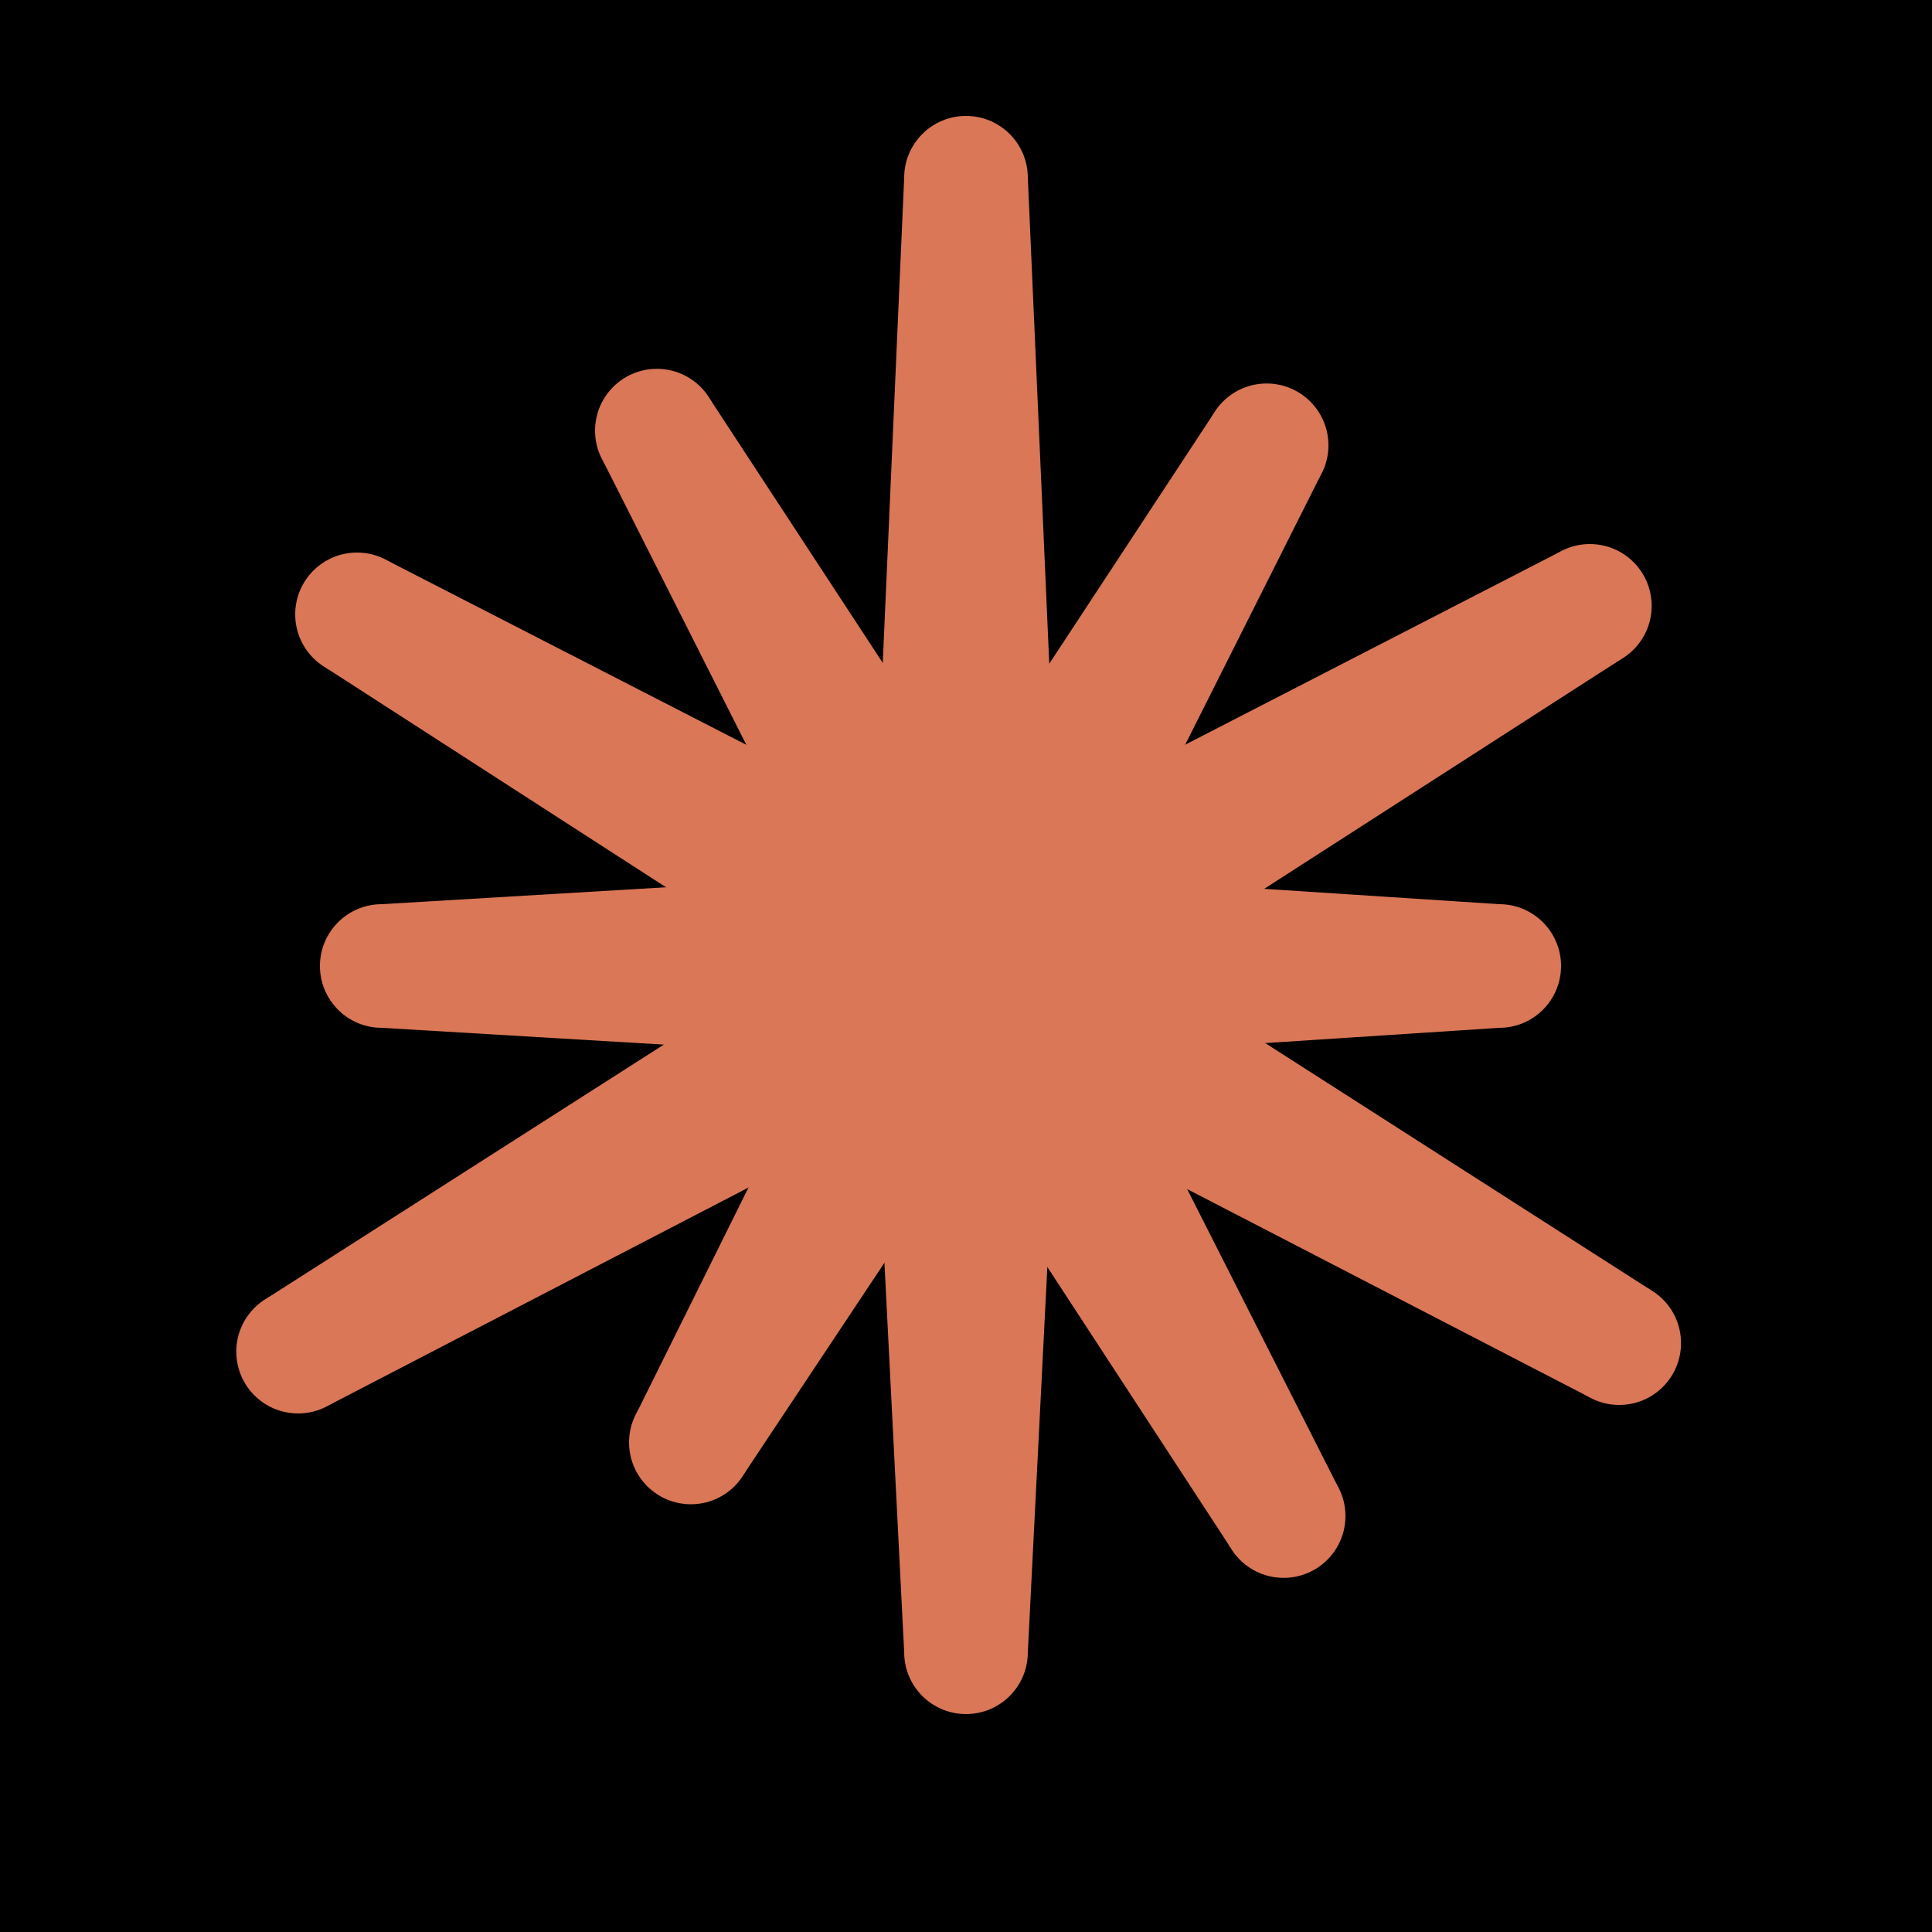
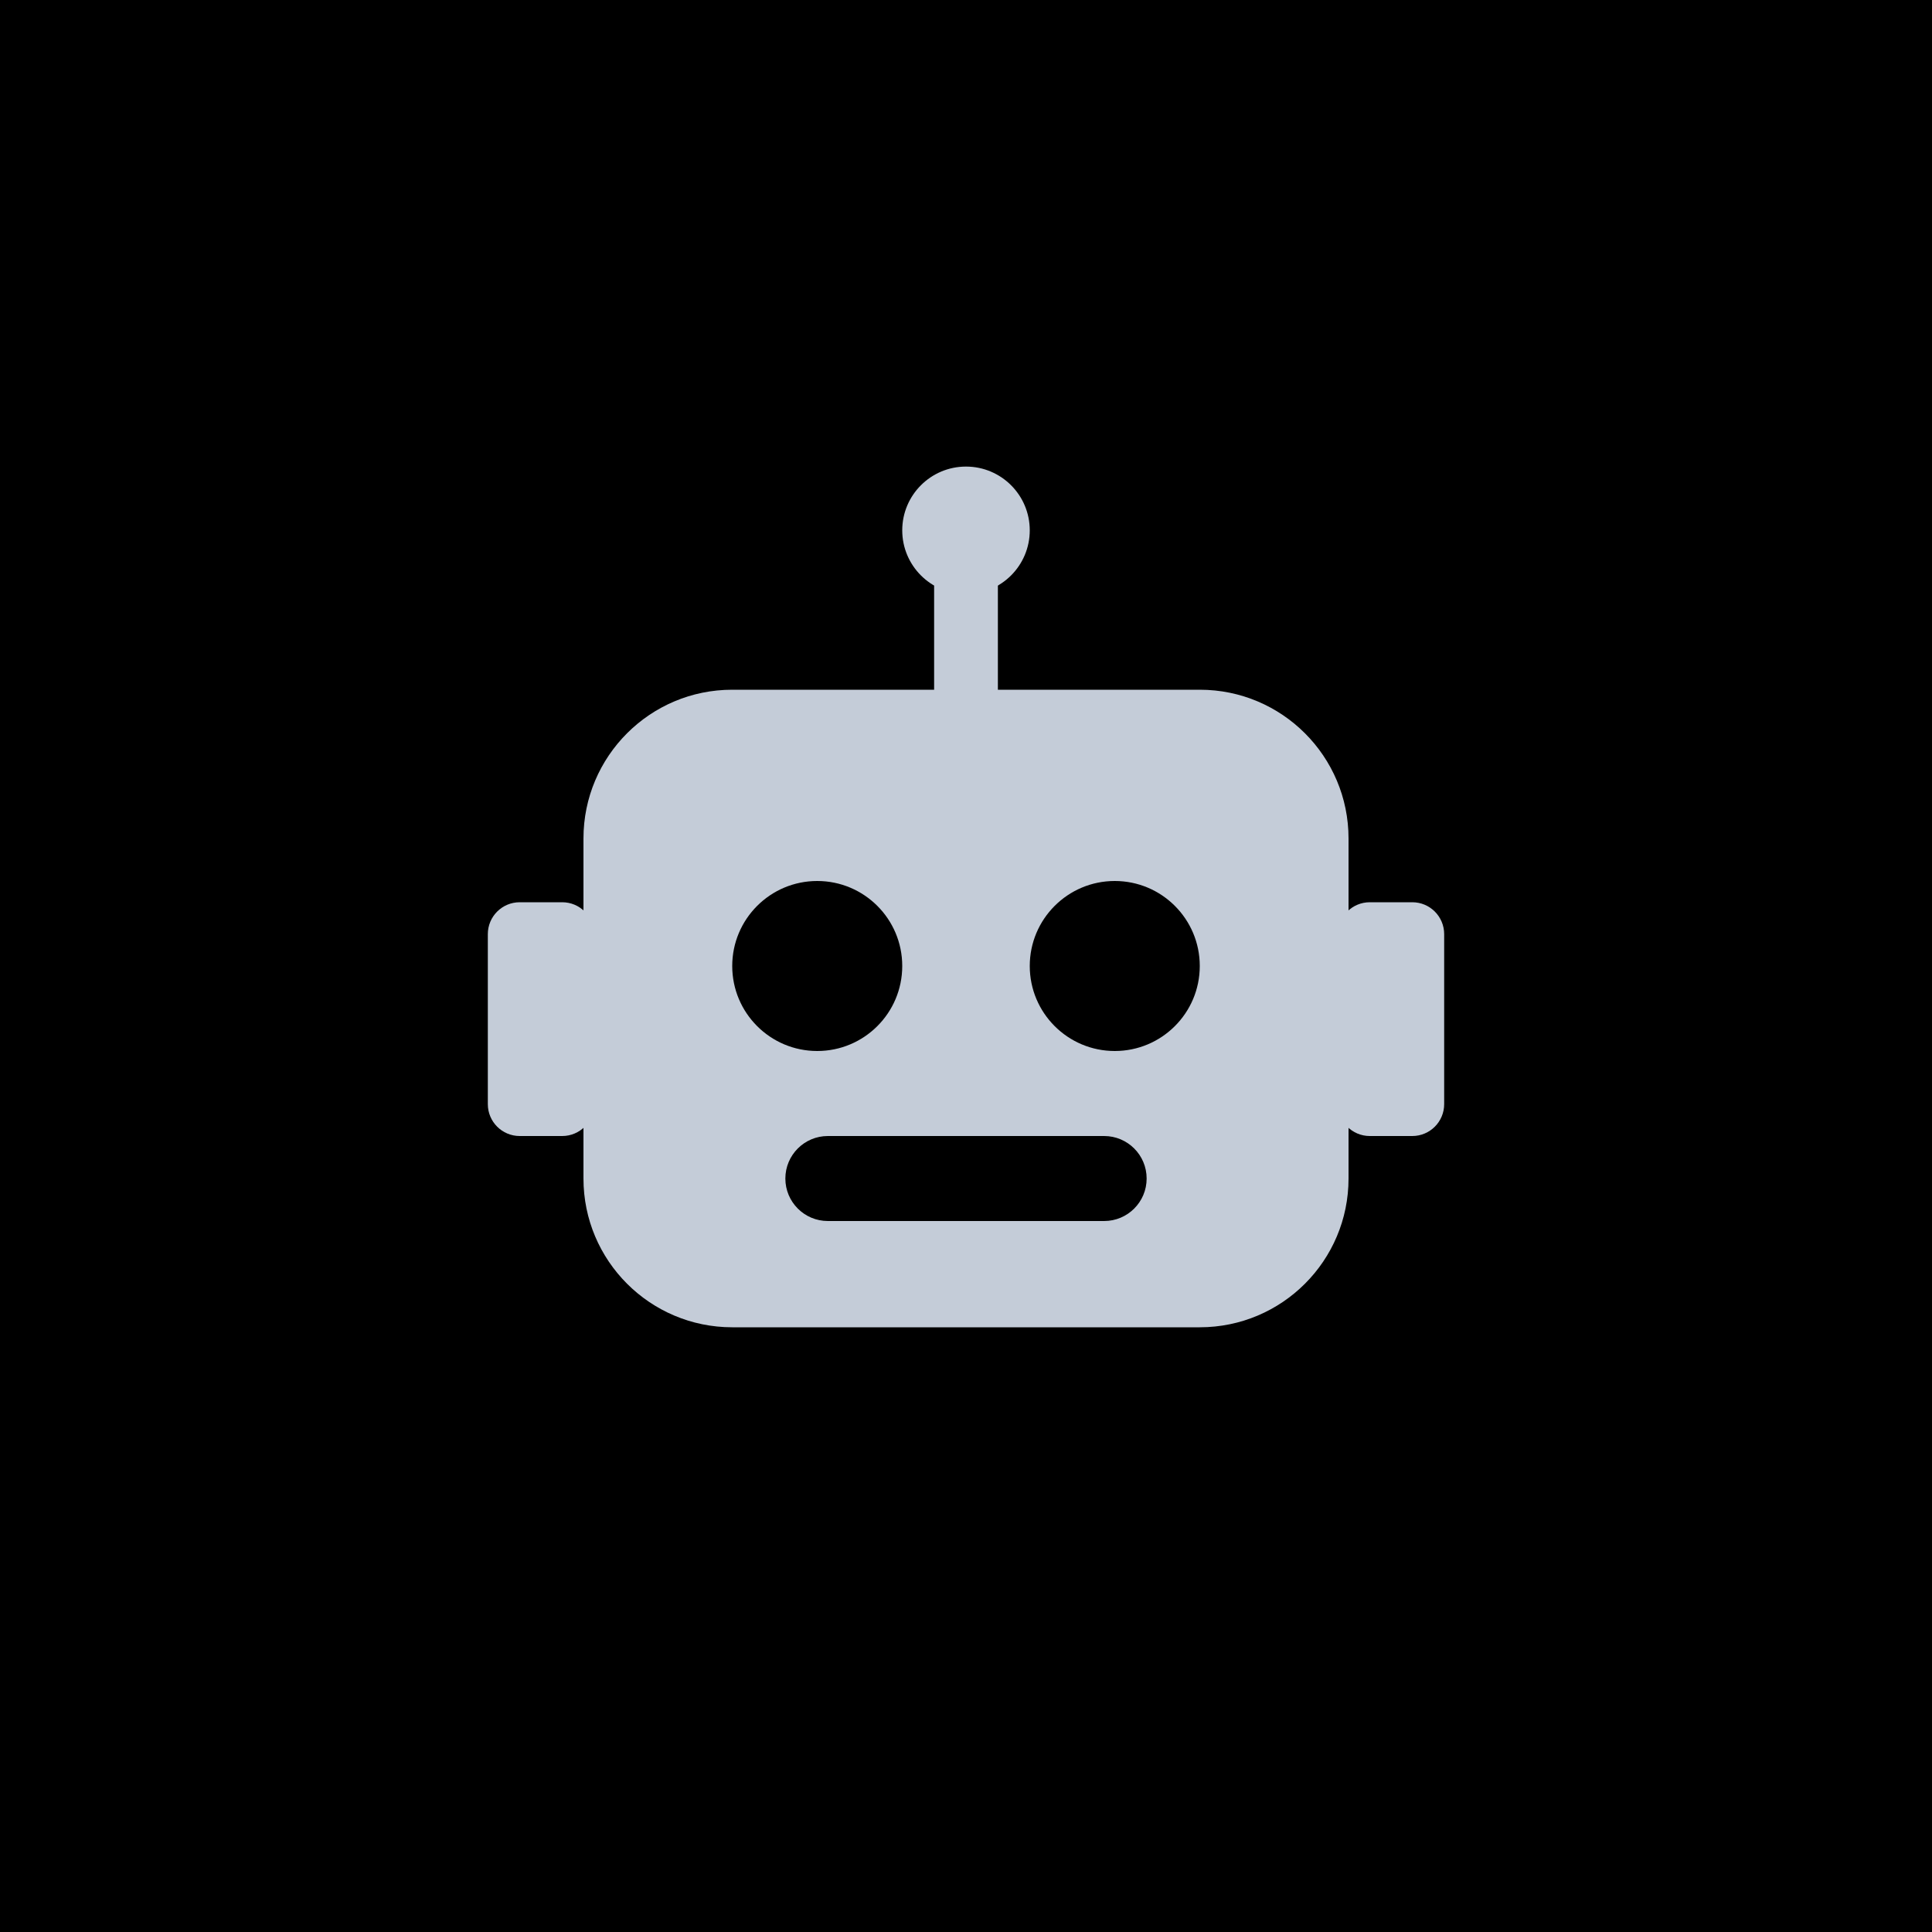
<svg xmlns="http://www.w3.org/2000/svg" viewBox="0 0 100 100">
  <rect width="100" height="100" fill="#000000" />
-   <g fill="rgb(217,119,87)">
-     <polygon points="55.00,50.00 53.20,9.20 46.80,9.20 45.00,50.00" />
-     <circle cx="50.00" cy="9.20" r="3.2" />
-     <polygon points="54.33,52.50 68.33,24.65 62.79,21.45 45.67,47.50" />
-     <circle cx="65.56" cy="23.05" r="3.2" />
-     <polygon points="52.50,54.33 83.89,34.13 80.69,28.59 47.50,45.67" />
-     <circle cx="82.29" cy="31.36" r="3.2" />
-     <polygon points="50.00,55.00 77.60,53.20 77.60,46.80 50.00,45.00" />
-     <circle cx="77.60" cy="50.00" r="3.2" />
-     <polygon points="47.50,54.33 82.21,72.29 85.41,66.75 52.50,45.67" />
-     <circle cx="83.81" cy="69.52" r="3.2" />
-     <polygon points="45.67,52.50 63.67,80.07 69.21,76.87 54.33,47.50" />
-     <circle cx="66.44" cy="78.47" r="3.2" />
-     <polygon points="45.00,50.00 46.80,85.52 53.20,85.52 55.00,50.00" />
-     <circle cx="50.00" cy="85.52" r="3.2" />
-     <polygon points="45.67,47.50 32.99,73.06 38.53,76.26 54.33,52.50" />
-     <circle cx="35.76" cy="74.66" r="3.2" />
-     <polygon points="47.50,45.67 13.83,67.19 17.03,72.73 52.50,54.33" />
-     <circle cx="15.43" cy="69.96" r="3.2" />
-     <polygon points="50.00,45.00 19.76,46.80 19.76,53.20 50.00,55.00" />
-     <circle cx="19.76" cy="50.00" r="3.2" />
-     <polygon points="52.50,45.67 20.08,29.03 16.88,34.57 47.50,54.33" />
-     <circle cx="18.48" cy="31.80" r="3.2" />
-     <polygon points="54.33,47.50 36.77,20.69 31.23,23.89 45.67,52.50" />
-     <circle cx="34.00" cy="22.29" r="3.2" />
-     <circle cx="50" cy="50" r="10" />
+   <g transform="translate(22.5,22.5) scale(0.55)">
+     <g fill="rgb(196,204,216)">
+       <path d="M28,24H72A14,14 0 0 1 86,38V70A14,14 0 0 1 72,84H28A14,14 0 0 1 14,70V38A14,14 0 0 1 28,24ZM28,50A8,8 0 1 0 44,50A8,8 0 1 0 28,50ZM56,50A8,8 0 1 0 72,50A8,8 0 1 0 56,50ZM37,66H63A4,4 0 0 1 67,70V70A4,4 0 0 1 63,74H37A4,4 0 0 1 33,70V70A4,4 0 0 1 37,66Z" fill-rule="evenodd" />
+       <circle cx="50" cy="9" r="6" />
+       <rect x="47" y="12" width="6" height="13" />
+       <rect x="5" y="44" width="10" height="22" rx="3" />
+       <rect x="85" y="44" width="10" height="22" rx="3" />
+     </g>
  </g>
</svg>
